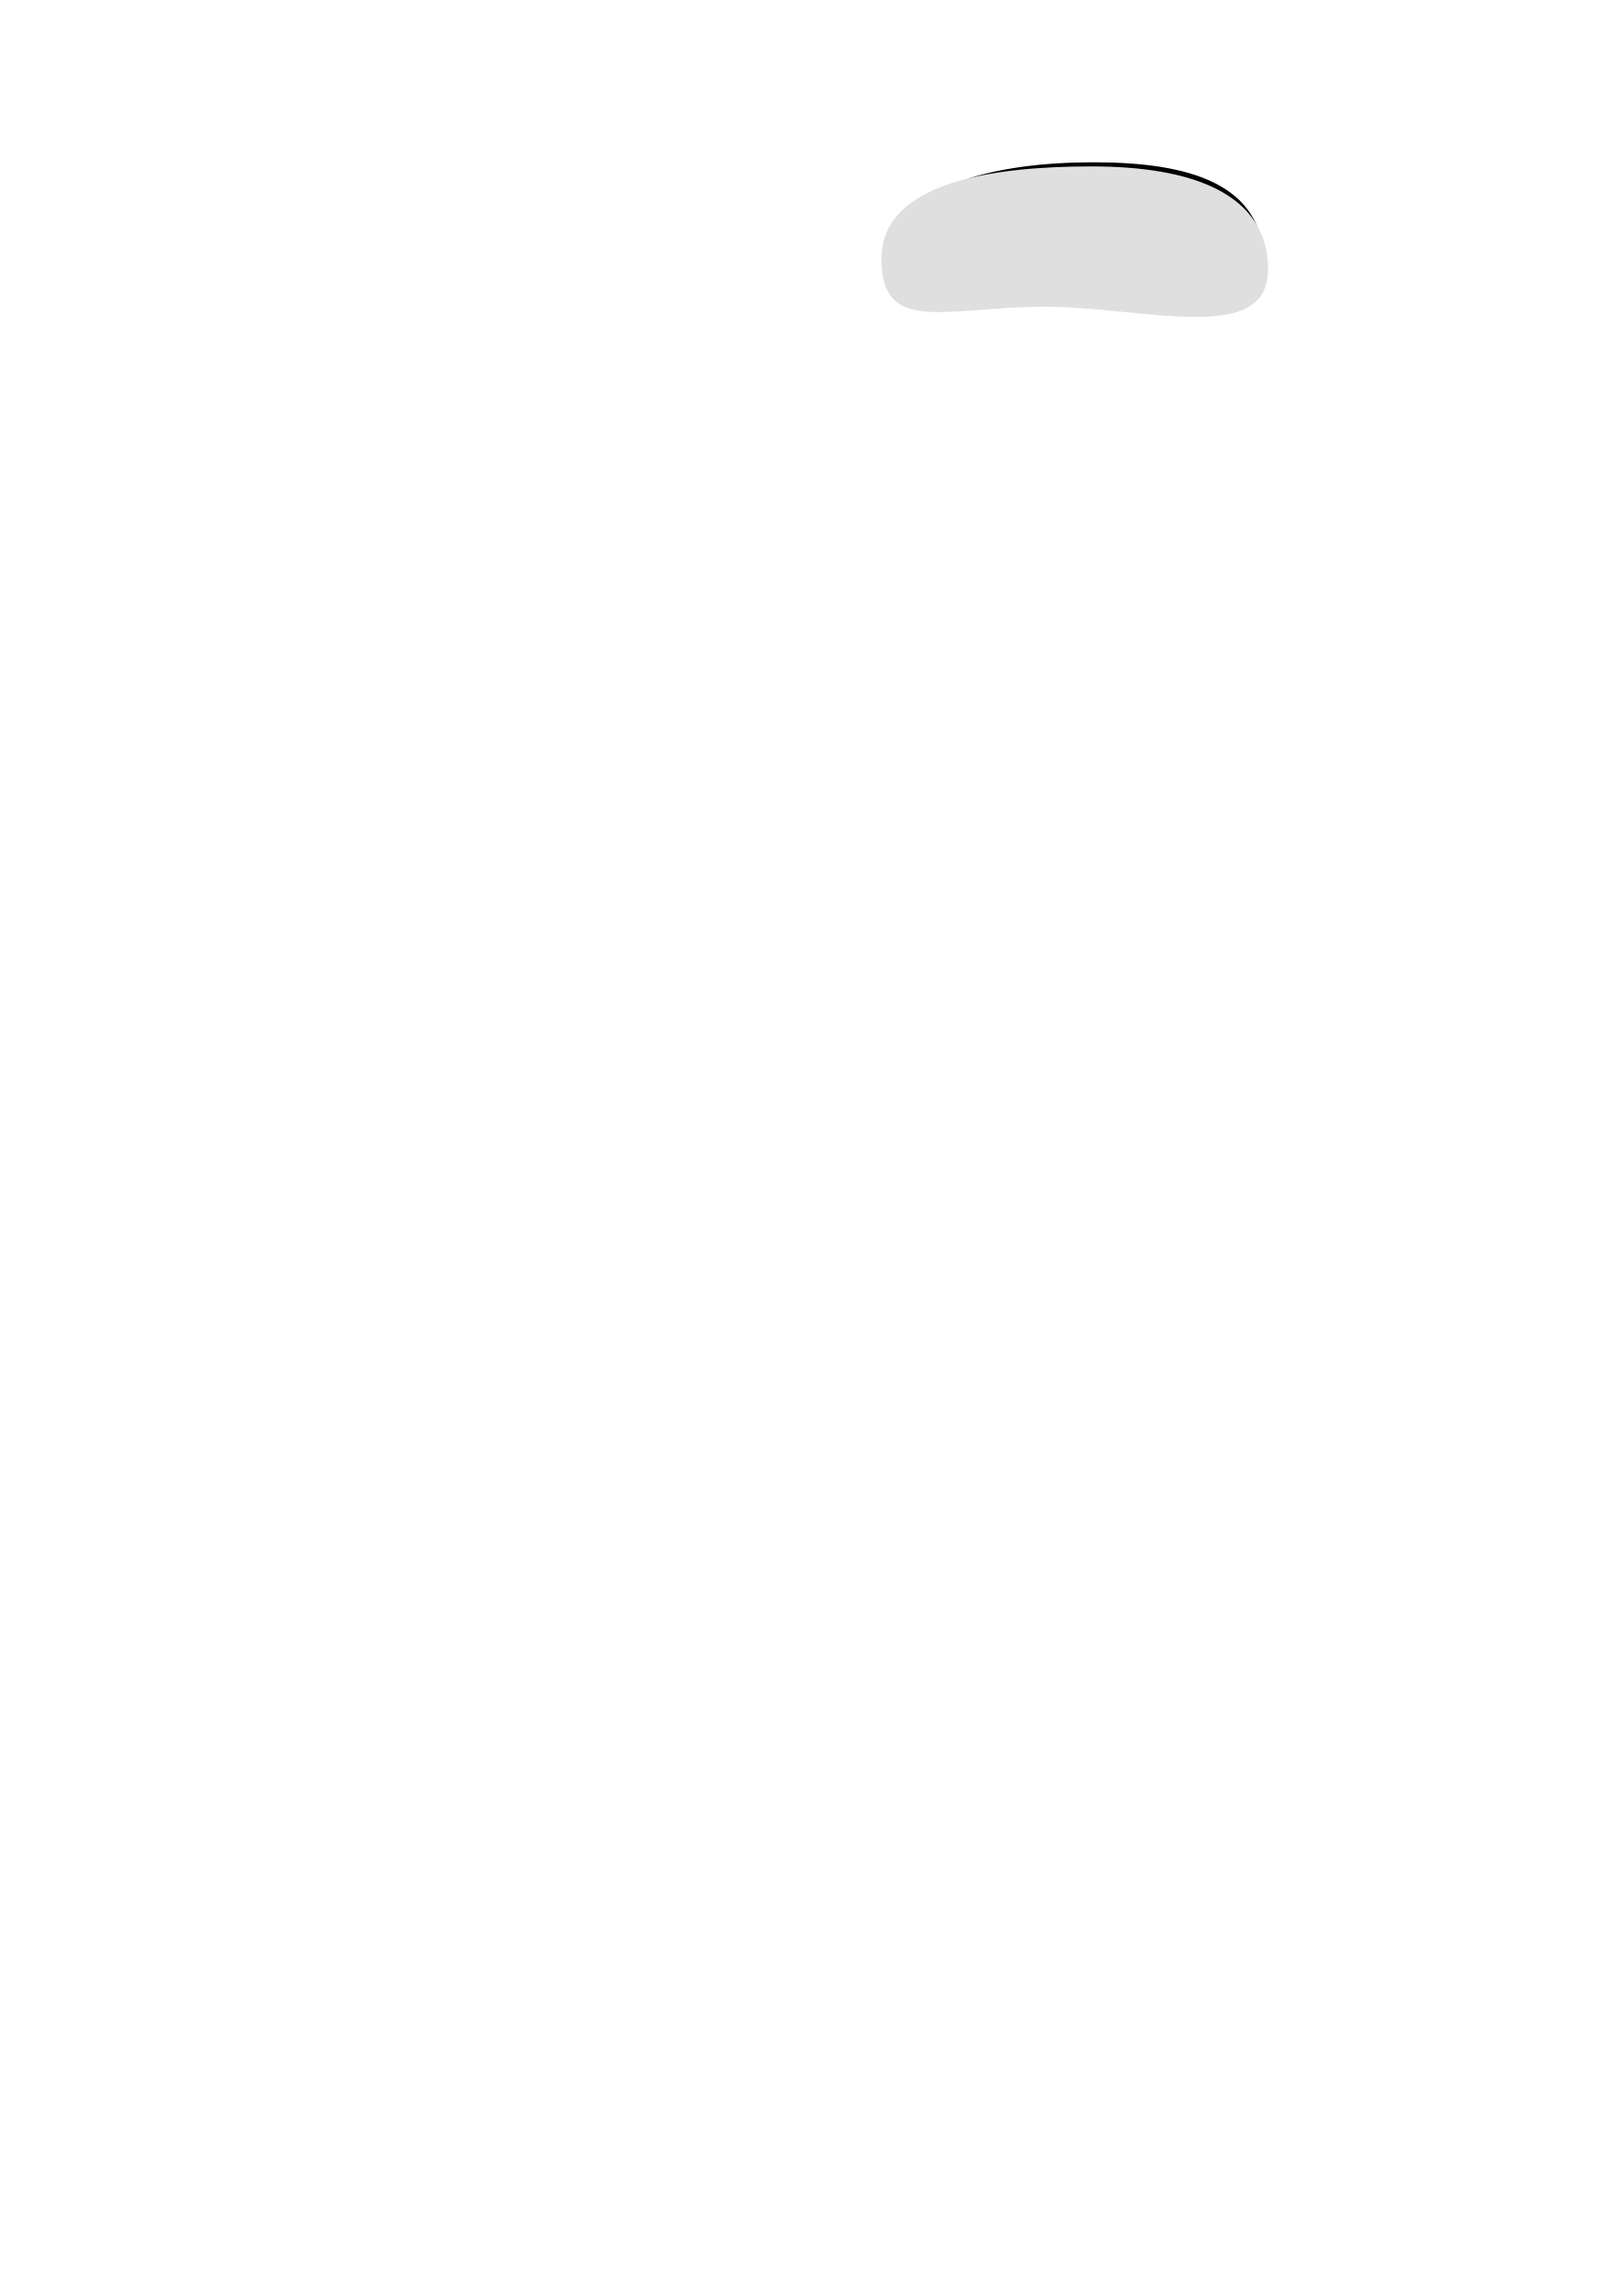
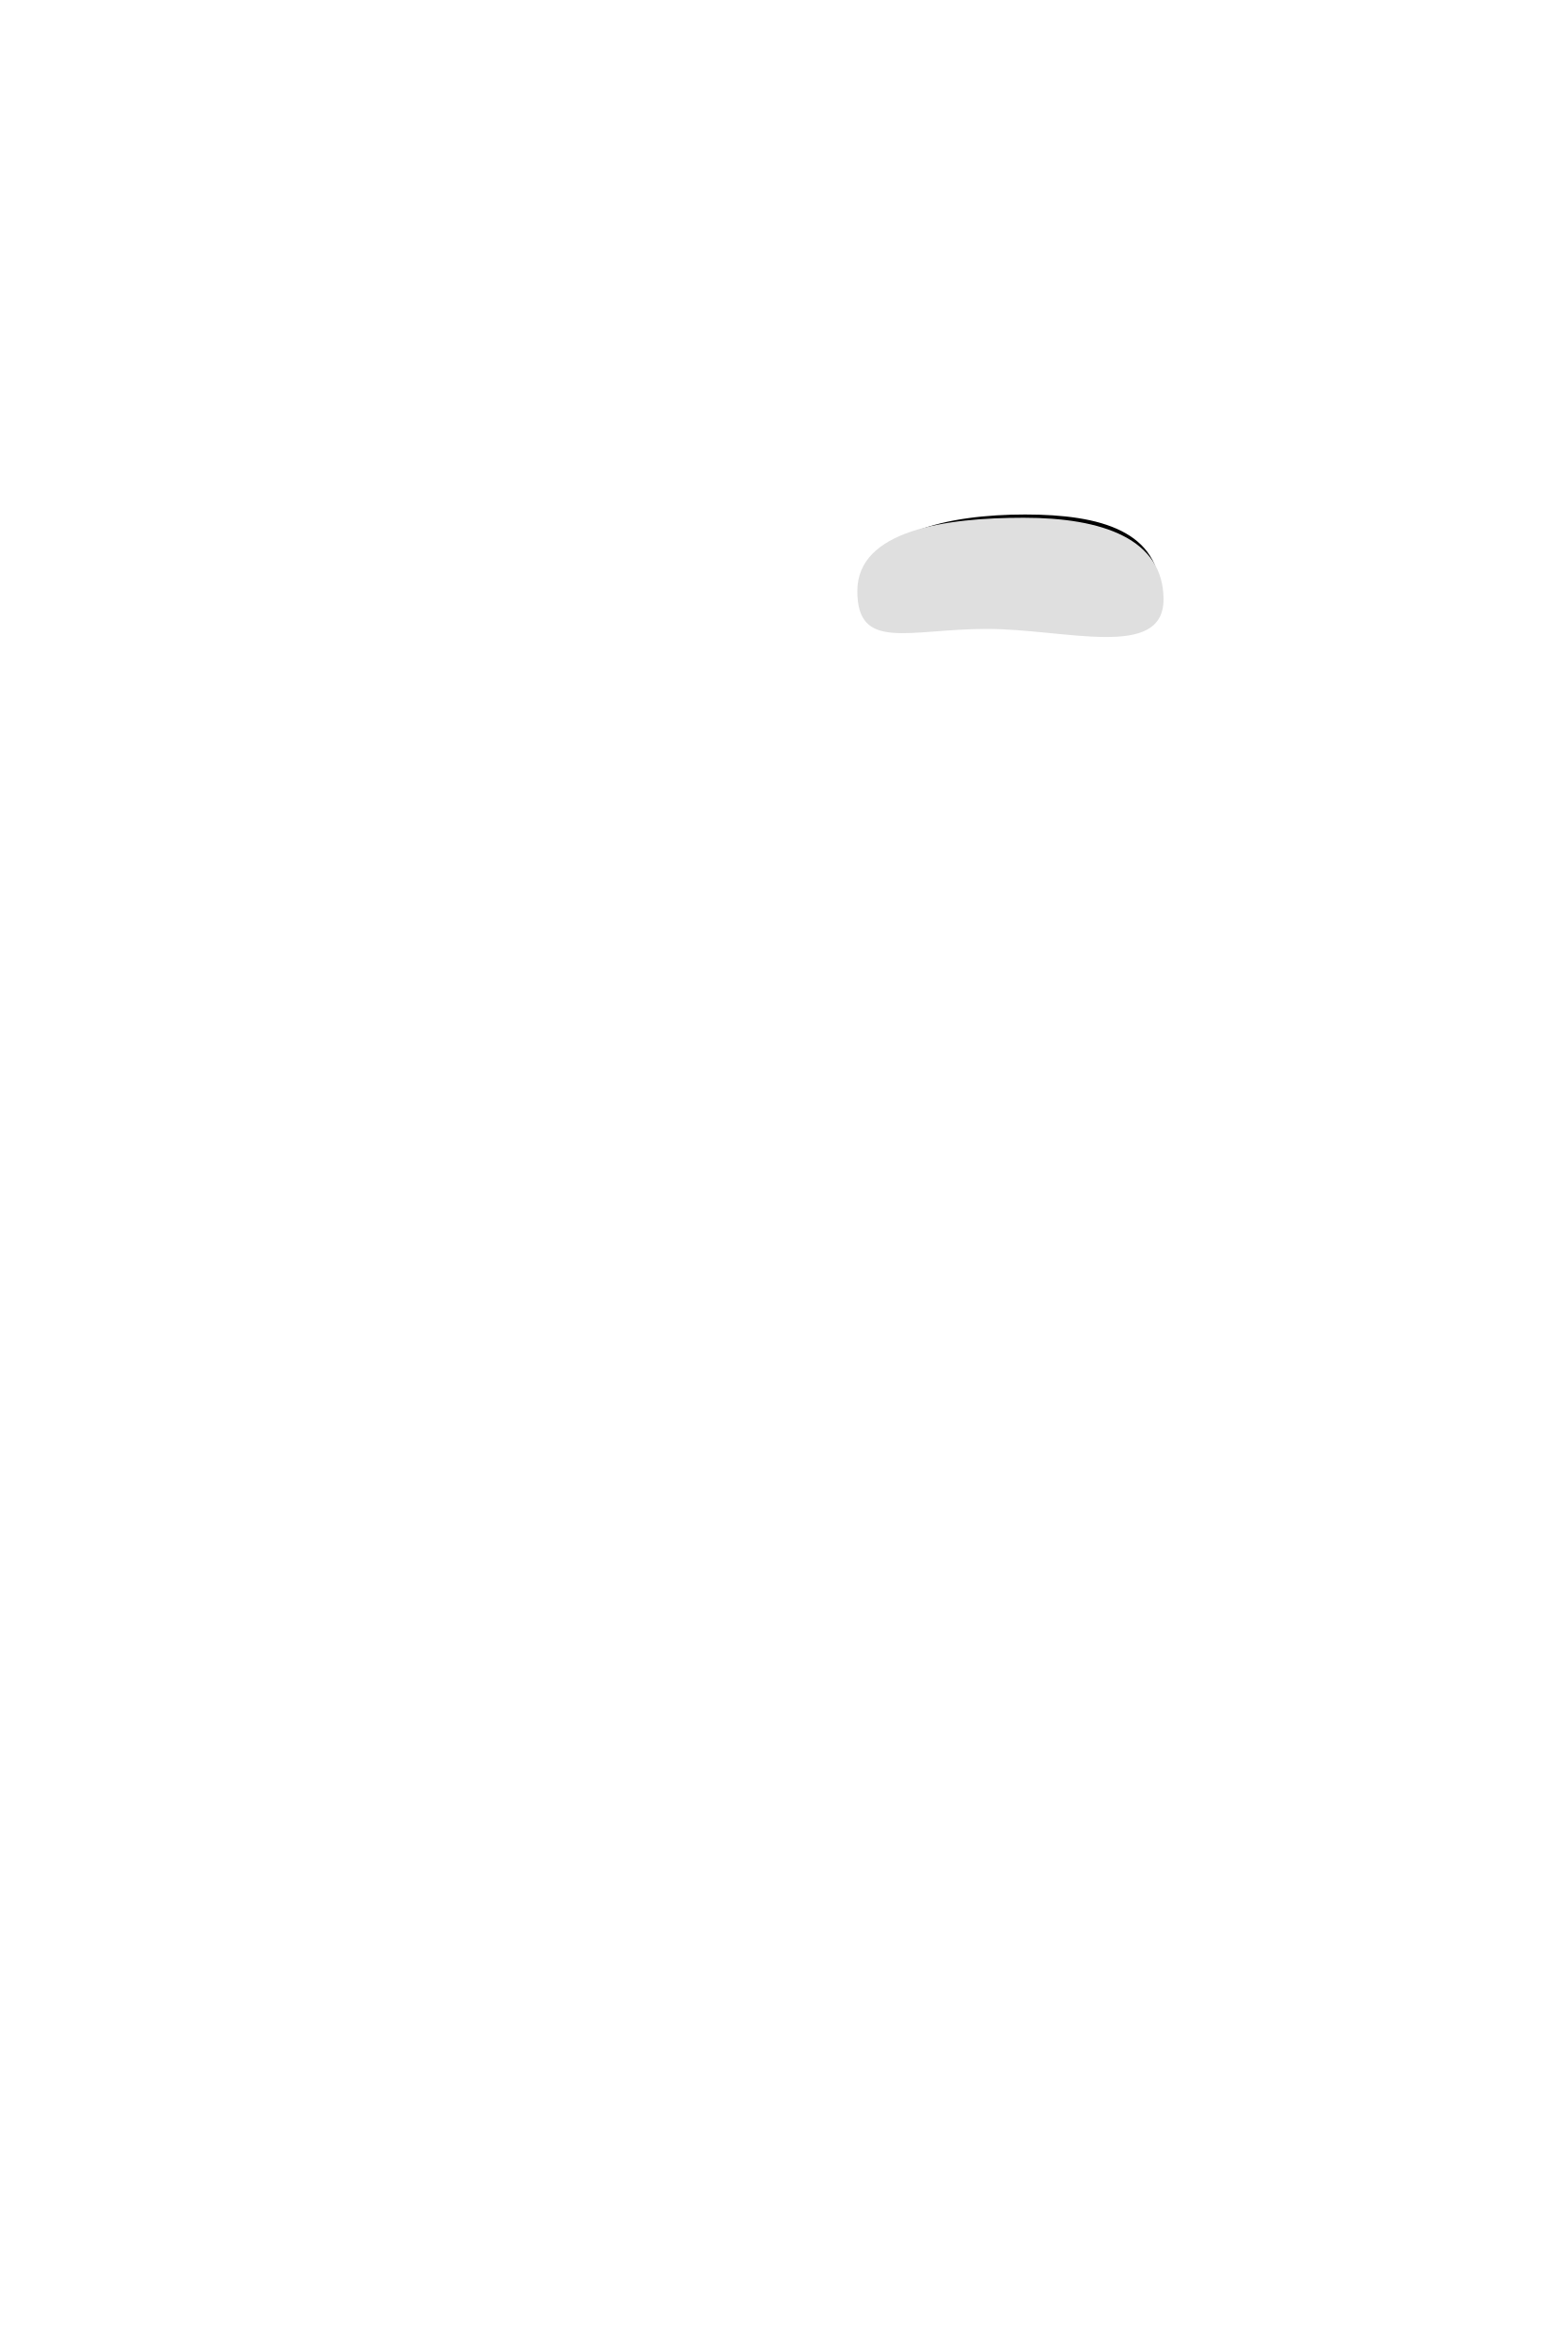
- <svg xmlns="http://www.w3.org/2000/svg" width="210mm" height="297mm" viewBox="0 0 210 297" version="1.1" id="svg8">
+ <svg xmlns="http://www.w3.org/2000/svg" width="256mm" height="384mm" viewBox="0 0 256 384" version="1.1" id="svg8">
  <defs id="defs2">
    </defs>
  <g id="layer1">
-     <g id="g840" transform="matrix(0.9182669,0,0,0.5135032,5.000086,13.15187)" style="stroke-width:1.423;stroke-miterlimit:4;stroke-dasharray:none">
+     <g id="g840" transform="matrix(0.9182669,0,0,0.5133172,31.00008,76.16194)" style="stroke-width:1.423;stroke-miterlimit:4;stroke-dasharray:none">
      <path id="path840" style="color:#000000;overflow:visible;fill:none;fill-opacity:1;fill-rule:evenodd;stroke:#000000;stroke-width:1.423;stroke-miterlimit:4;stroke-dasharray:none" d="m 171.868,40.871 c 0,19.721 -14.398,5.096 -27.652,5.096 -13.254,-4e-6 -23.775,14.829 -23.775,-4.892 0,-19.721 14.846,-25.095 28.1,-25.095 13.254,-4e-6 23.327,5.17 23.327,24.89 z" />
      <path id="path837" style="color:#000000;overflow:visible;fill:#dfdfdf;fill-opacity:1;fill-rule:evenodd;stroke:none;stroke-width:1.423;stroke-miterlimit:4;stroke-dasharray:none" d="m 173.152,42.294 c 0,19.335 -17.448,9.371 -31.407,9.371 -13.959,-4e-6 -23.043,7.279 -23.043,-12.056 0,-19.335 15.635,-23.305 29.594,-23.305 13.959,-4e-6 24.857,6.655 24.857,25.99 z" />
    </g>
  </g>
</svg>
